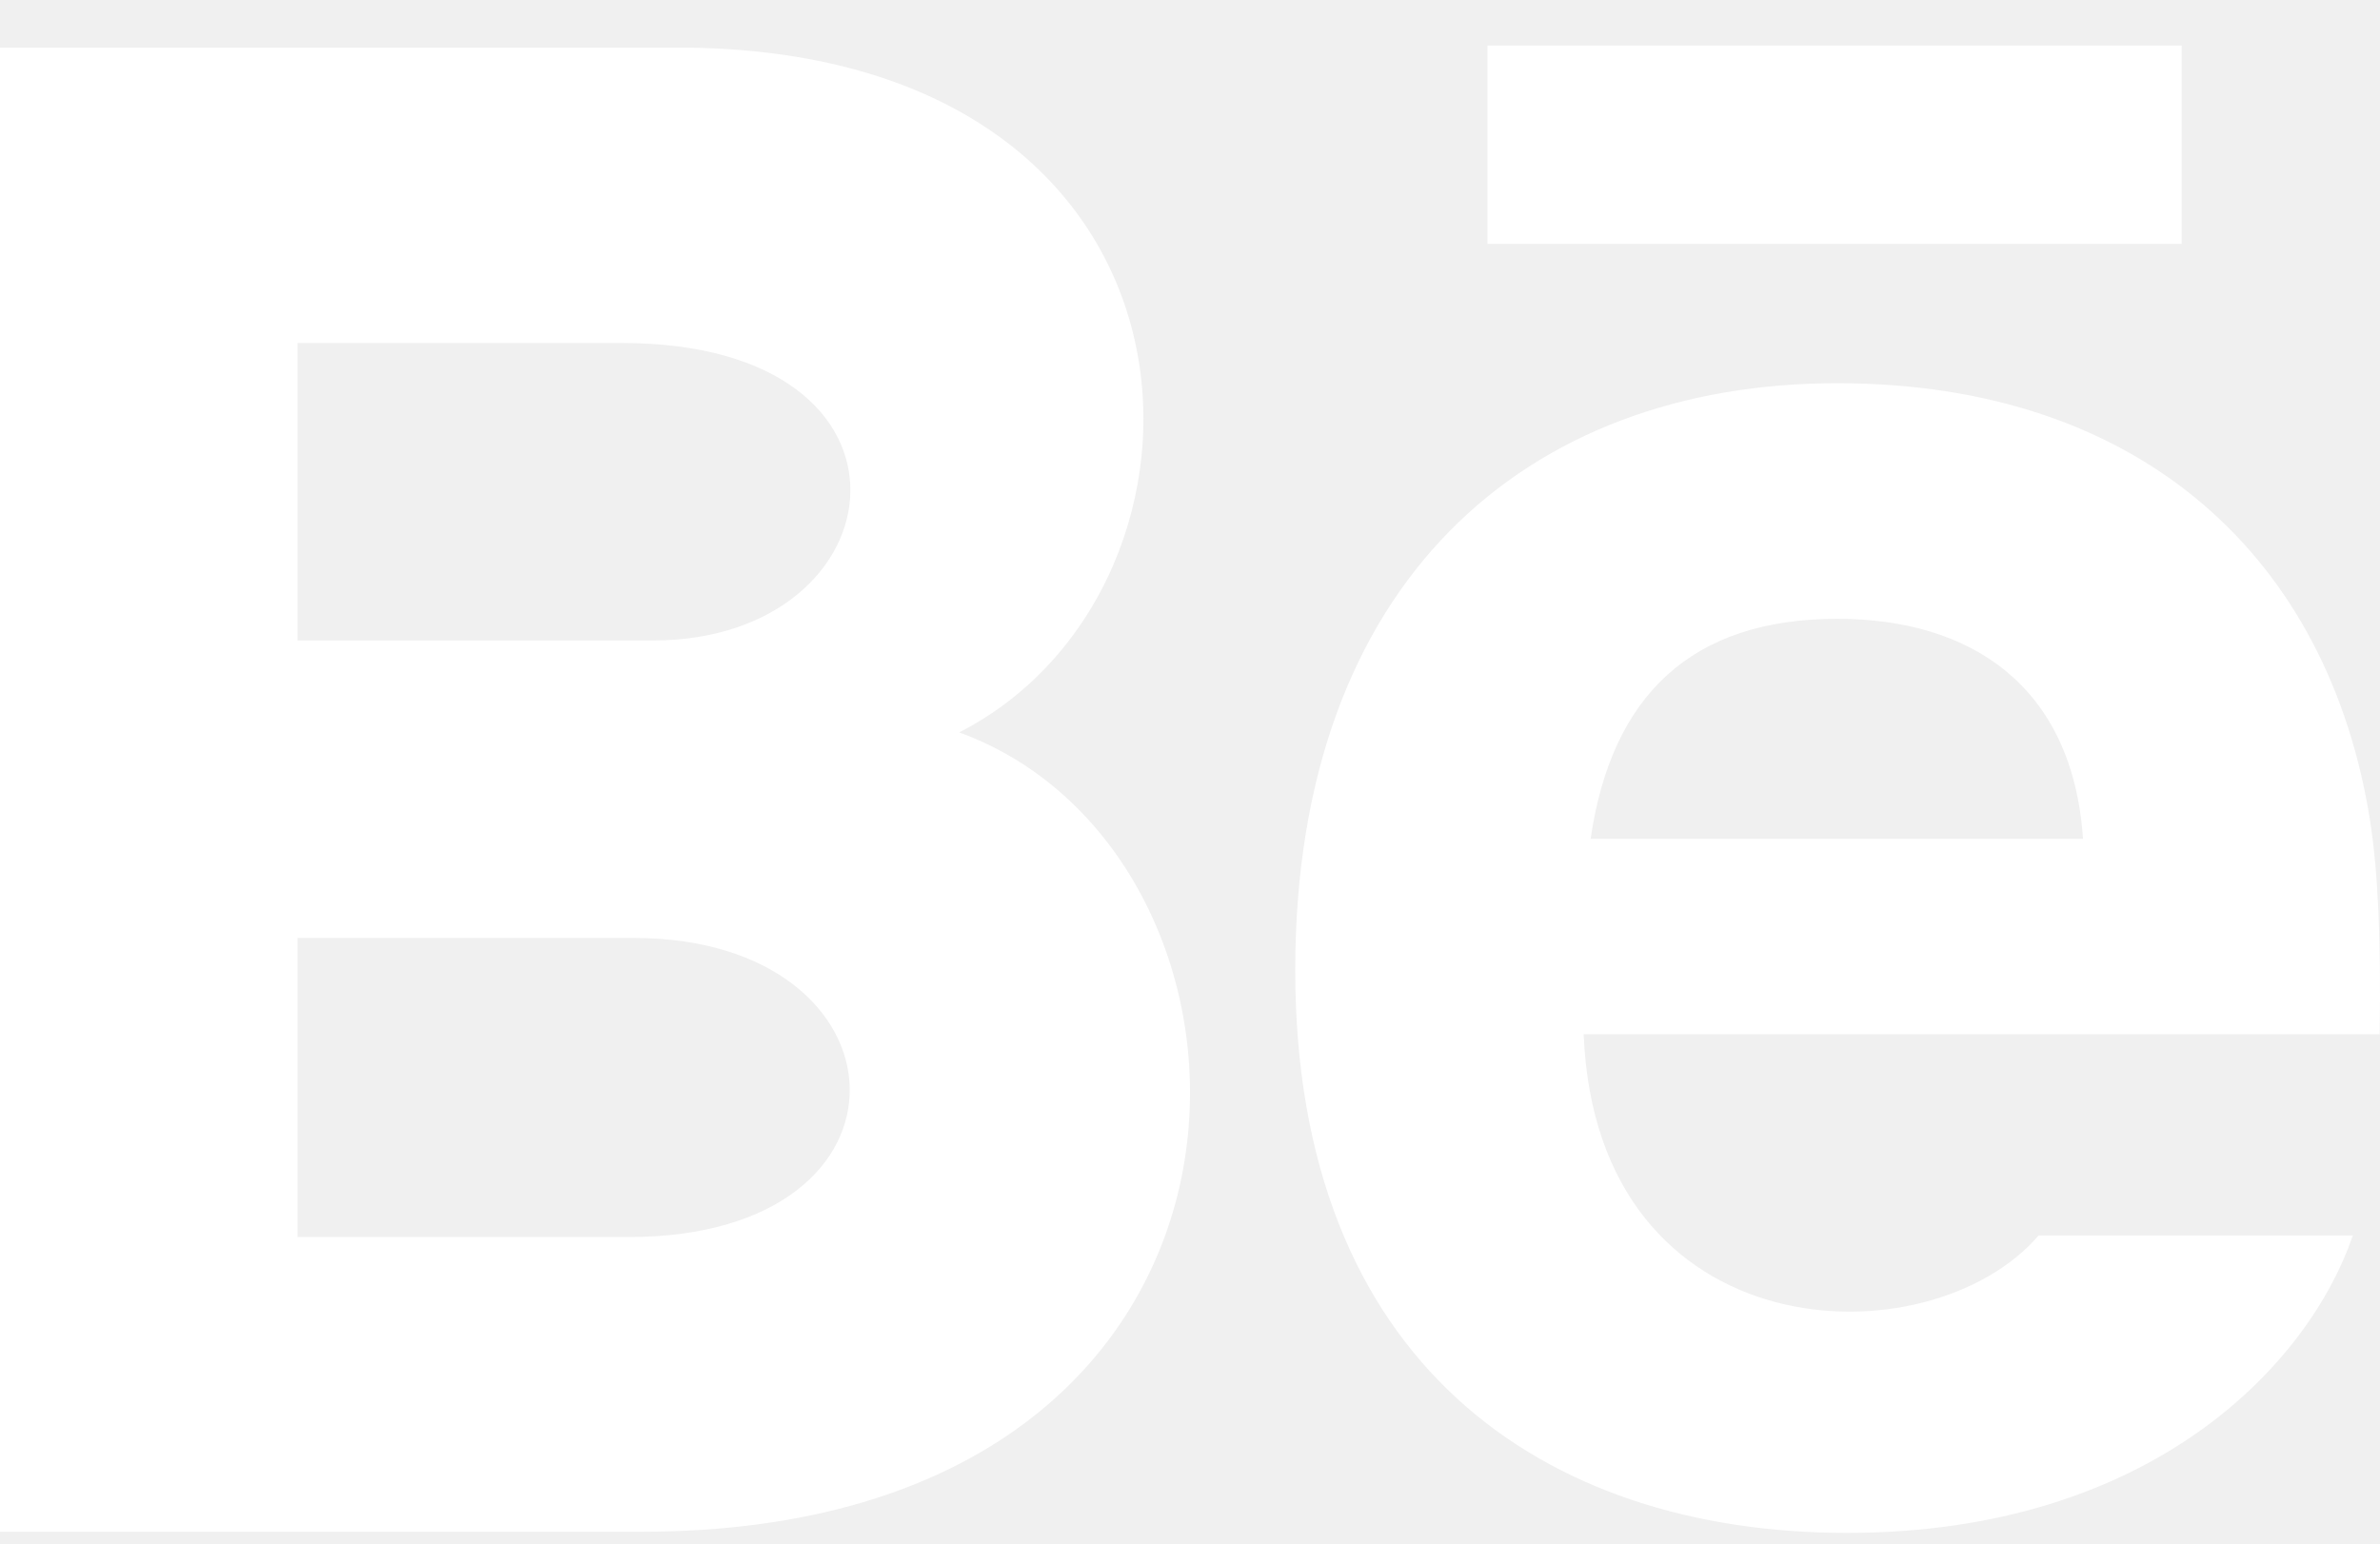
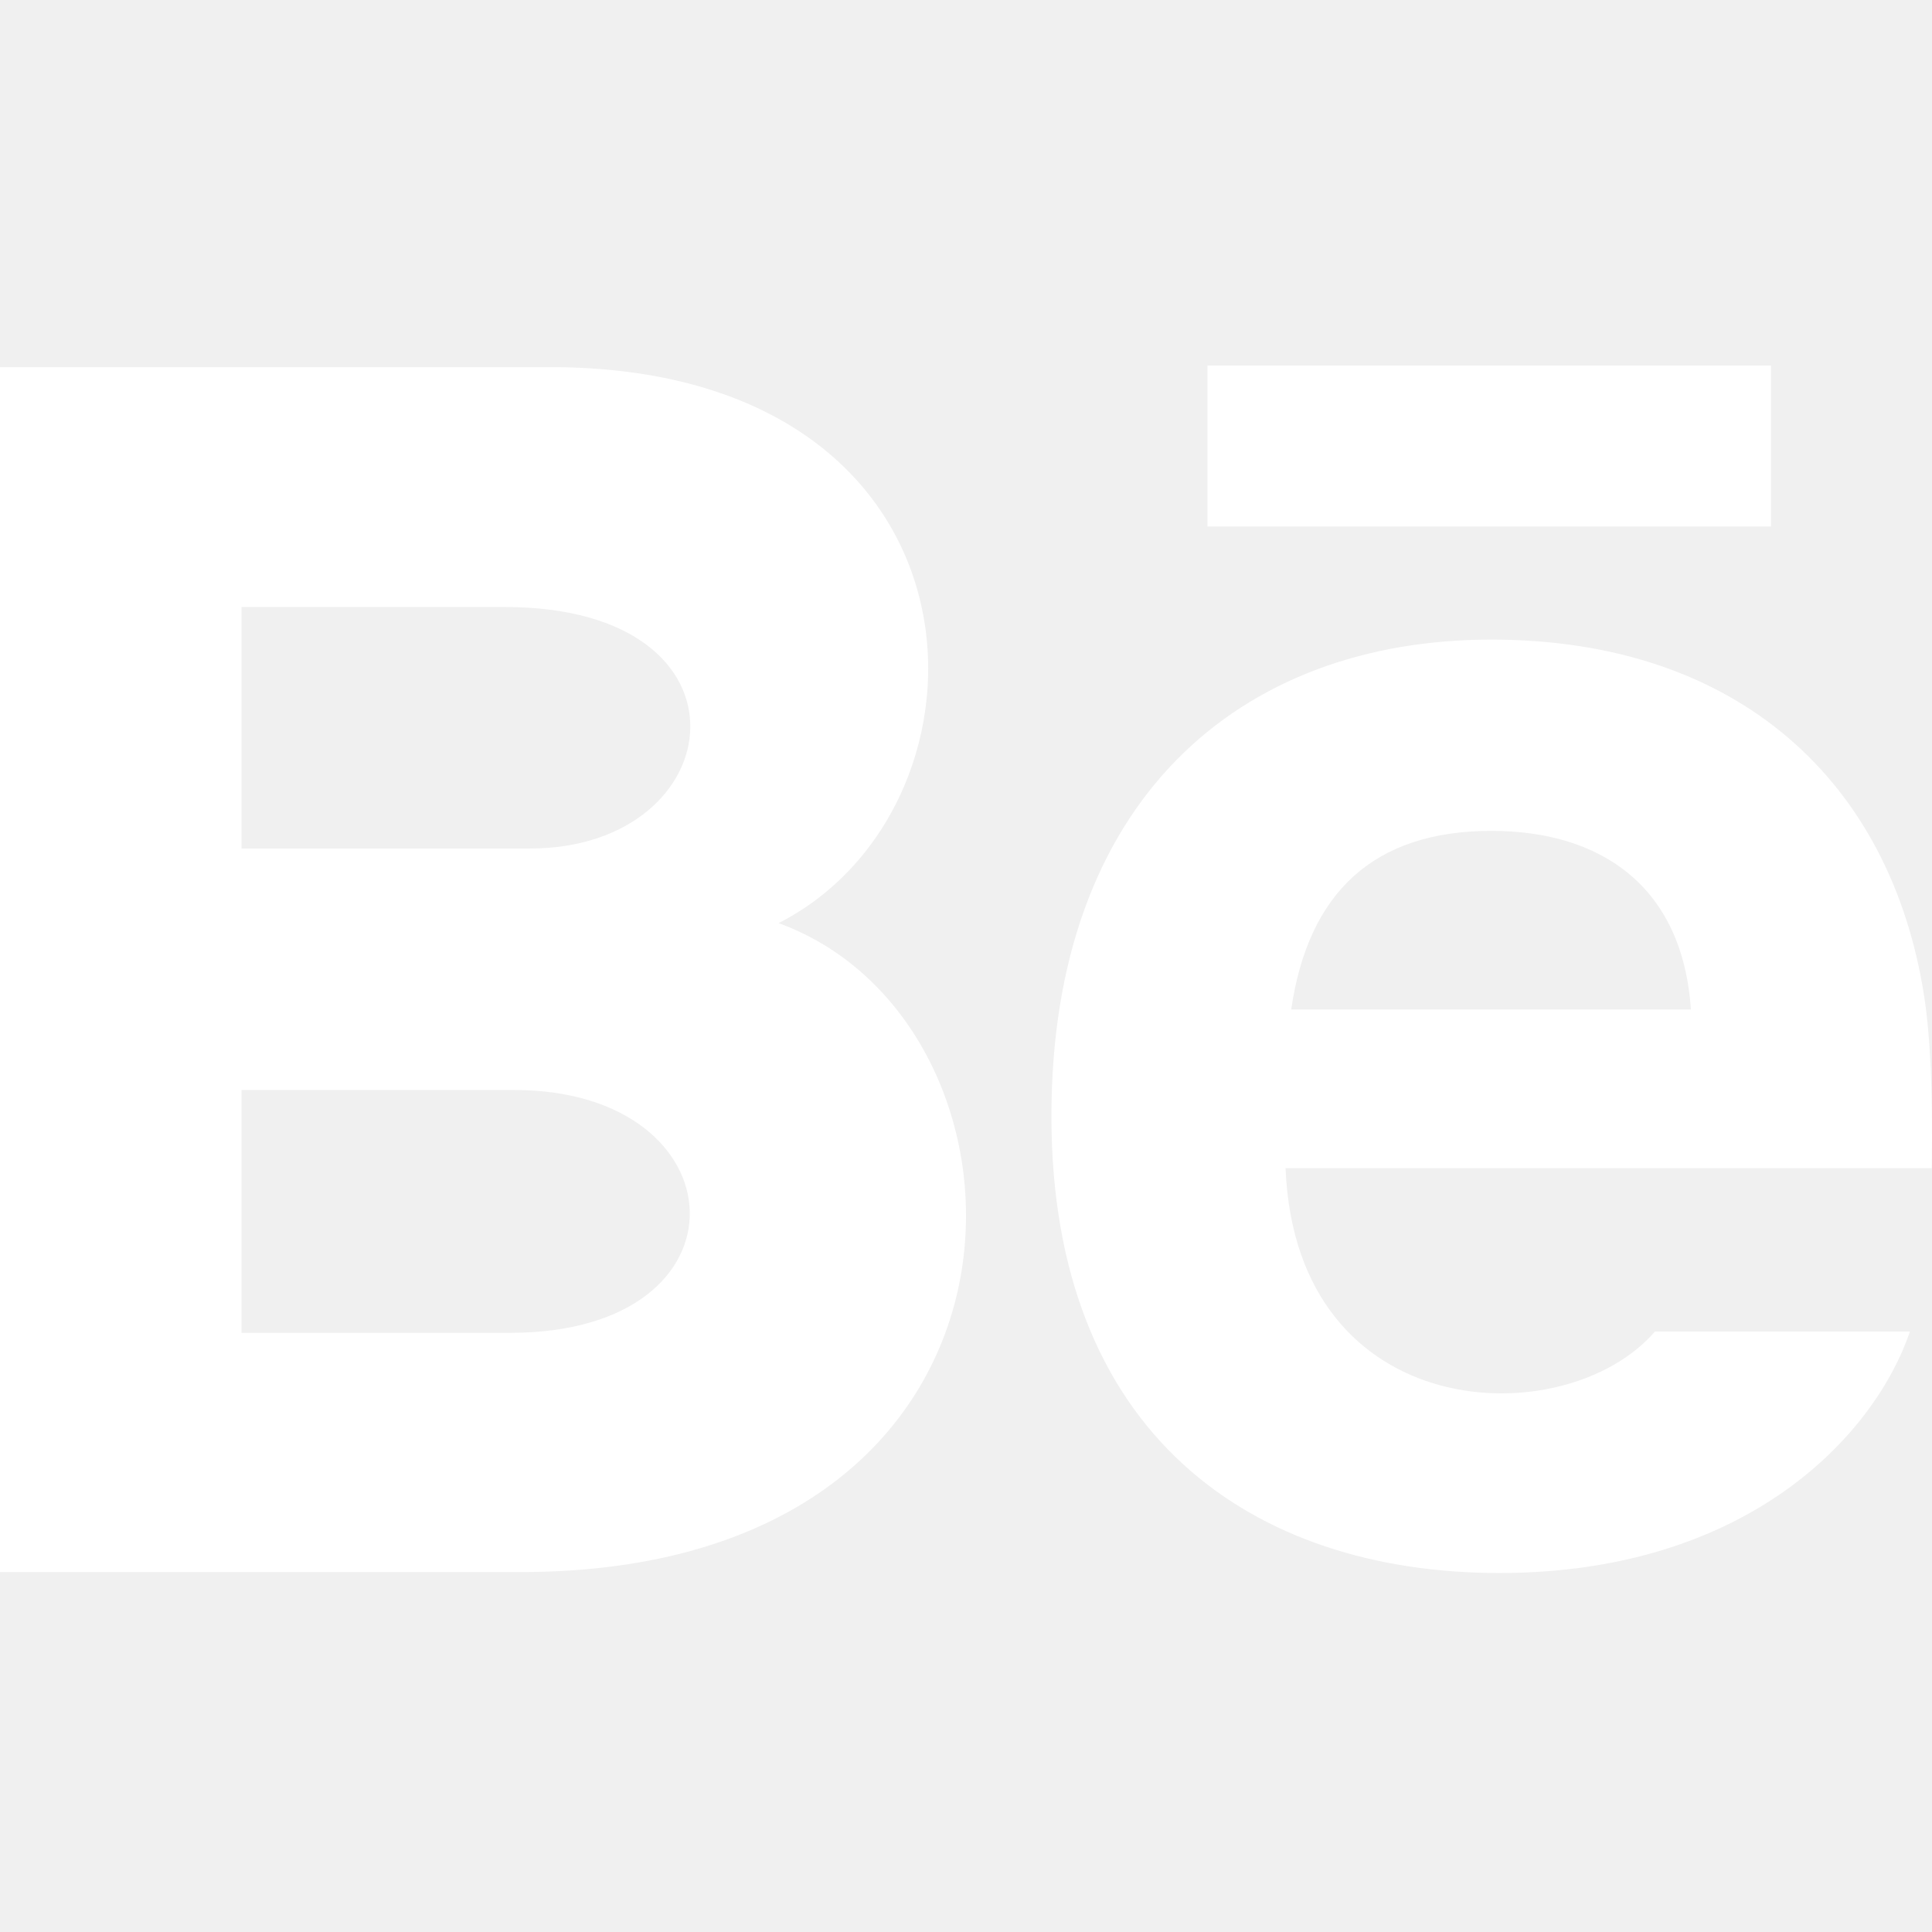
- <svg xmlns="http://www.w3.org/2000/svg" width="37" height="24" viewBox="0 0 37 24" fill="none">
-   <path d="M33.917 3.792H23.125V0.708H33.917V3.792ZM36.578 19.208C35.896 21.208 33.45 23.833 28.713 23.833C23.974 23.833 20.136 21.168 20.136 15.084C20.136 9.056 23.72 5.958 28.562 5.958C33.314 5.958 36.215 8.705 36.849 12.781C36.969 13.561 37.017 14.613 36.995 16.08H24.62C24.821 21.031 29.99 21.186 31.694 19.208H36.578ZM24.728 13.042H32.383C32.221 10.657 30.631 9.621 28.564 9.621C26.304 9.621 25.054 10.805 24.728 13.042ZM9.968 23.815H0V0.741H10.719C19.161 0.866 19.322 9.134 14.912 11.387C20.248 13.33 20.427 23.815 9.968 23.815ZM4.625 9.958H10.15C14.017 9.958 14.63 5.333 9.669 5.333H4.625V9.958ZM9.853 14.583H4.625V19.233H9.776C14.486 19.233 14.197 14.583 9.853 14.583Z" fill="white" />
+ <svg xmlns="http://www.w3.org/2000/svg" width="37" height="37" viewBox="0 0 37 37" fill="none">
+   <path d="M33.917 10.083H23.125V7H33.917V10.083ZM36.578 25.5C35.896 27.5 33.45 30.125 28.713 30.125C23.974 30.125 20.136 27.459 20.136 21.376C20.136 15.348 23.72 12.249 28.562 12.249C33.314 12.249 36.215 14.997 36.849 19.073C36.969 19.853 37.017 20.904 36.995 22.372H24.62C24.821 27.322 29.99 27.478 31.694 25.5H36.578ZM24.728 19.333H32.383C32.221 16.948 30.631 15.912 28.564 15.912C26.304 15.912 25.054 17.096 24.728 19.333ZM9.968 30.107H0V7.032H10.719C19.161 7.157 19.322 15.425 14.912 17.679C20.248 19.622 20.427 30.107 9.968 30.107ZM4.625 16.25H10.15C14.017 16.25 14.63 11.625 9.669 11.625H4.625V16.25ZM9.853 20.875H4.625V25.525H9.776C14.486 25.525 14.197 20.875 9.853 20.875Z" fill="white" />
</svg>
